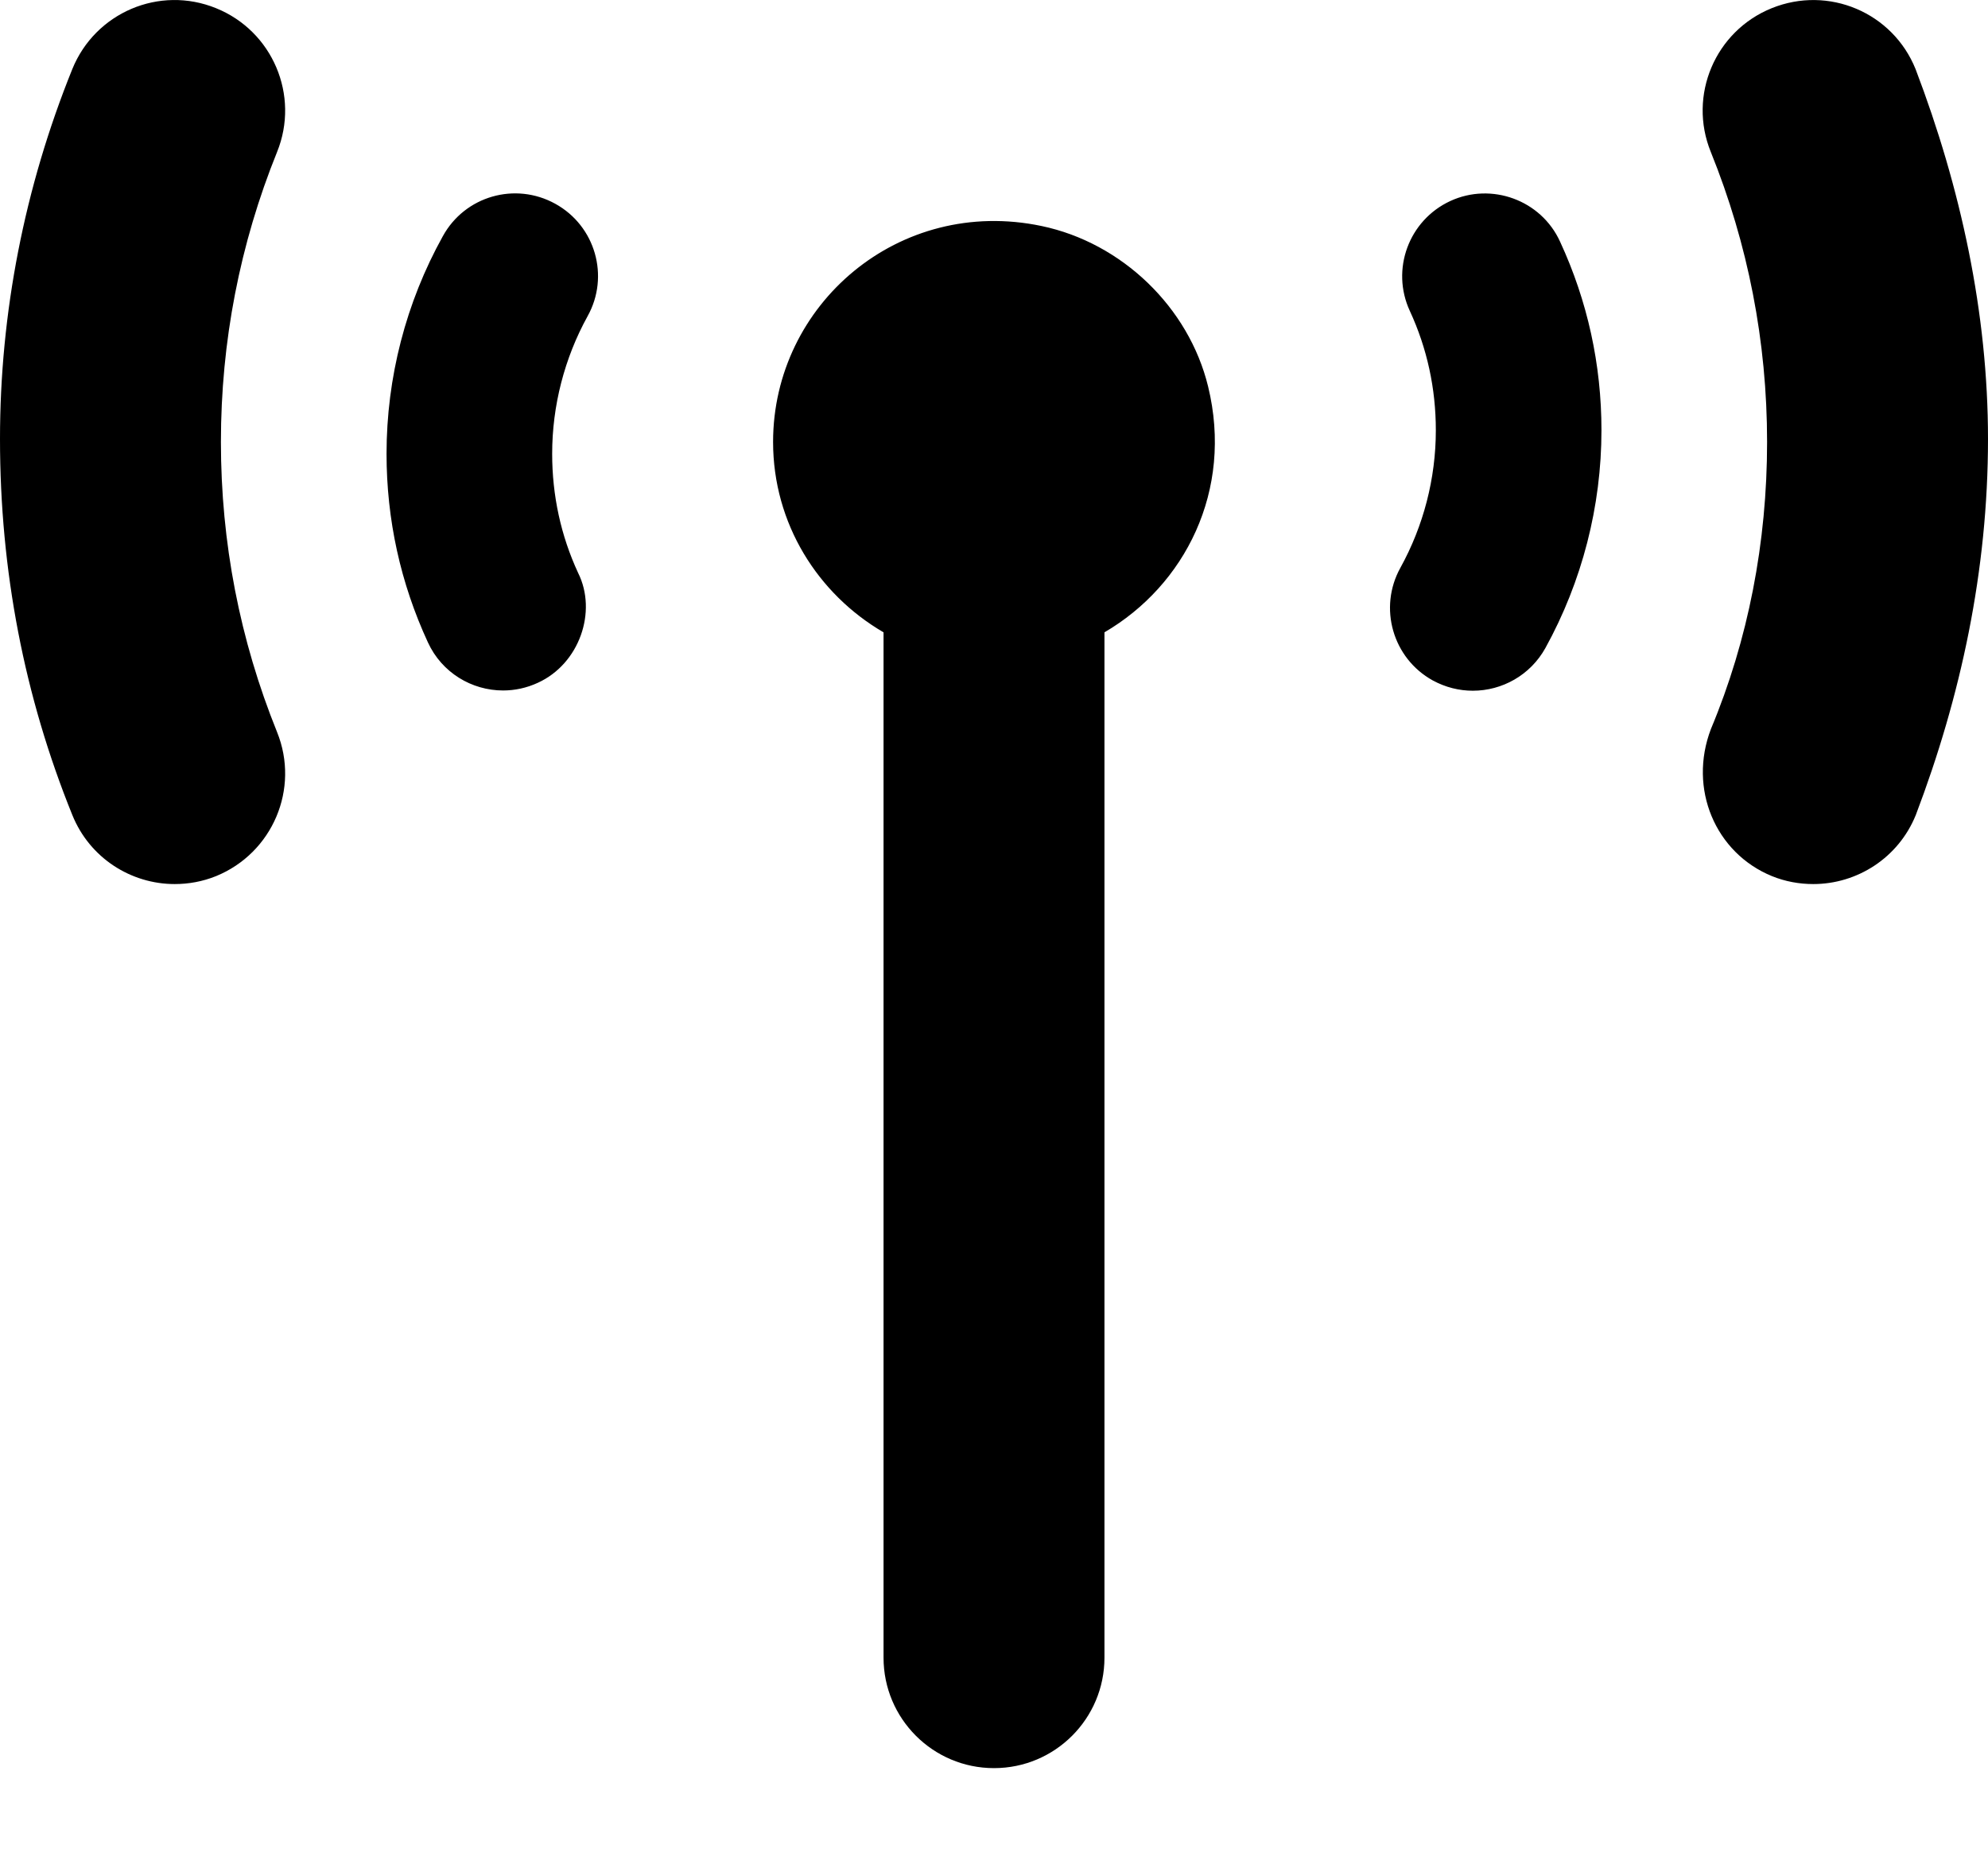
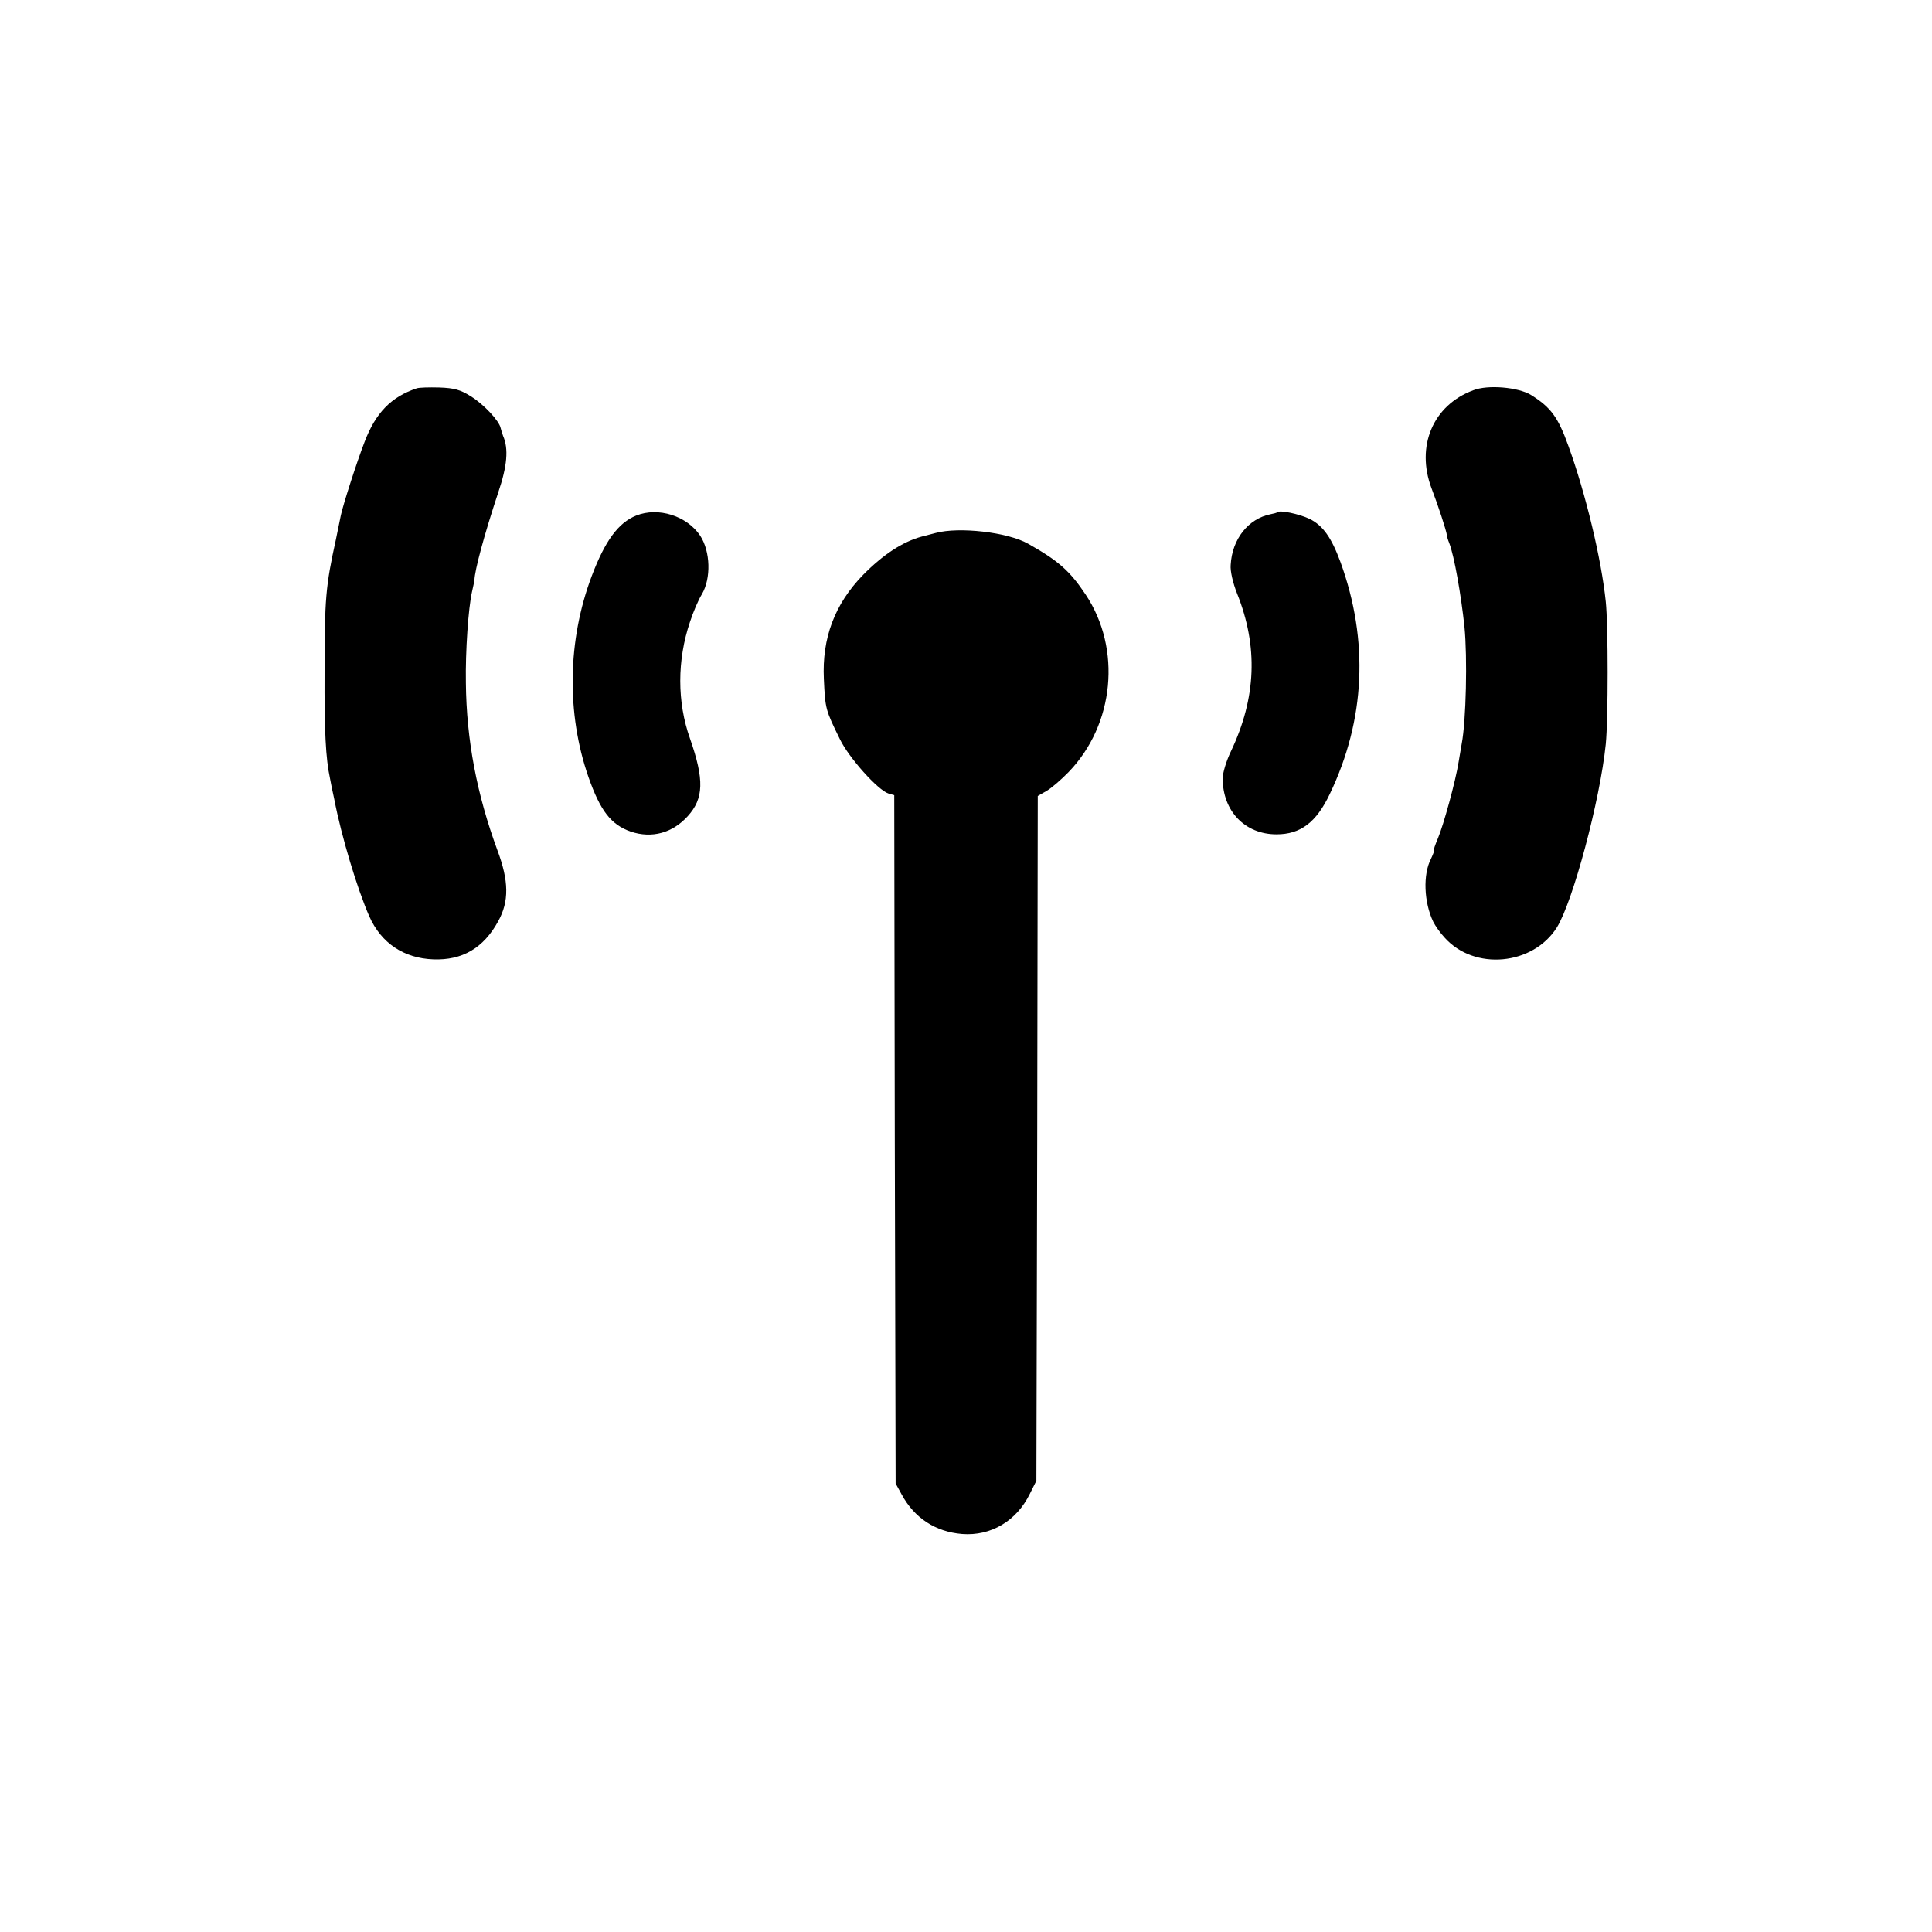
- <svg xmlns="http://www.w3.org/2000/svg" width="16" height="15" viewBox="0 0 16 15" fill="none">
-   <path d="M4.469 1.64C4.147 1.462 3.742 1.577 3.564 1.901C3.267 2.435 3.111 3.04 3.111 3.652C3.111 4.181 3.223 4.692 3.444 5.17C3.556 5.414 3.797 5.557 4.049 5.557C4.143 5.557 4.238 5.537 4.329 5.495C4.664 5.342 4.808 4.922 4.653 4.611C4.514 4.311 4.444 3.988 4.444 3.652C4.444 3.265 4.543 2.882 4.729 2.545C4.908 2.224 4.792 1.818 4.469 1.64ZM1.739 0.066C1.282 -0.12 0.766 0.102 0.582 0.556C0.196 1.511 0 2.52 0 3.532C0 4.594 0.196 5.606 0.582 6.559C0.722 6.906 1.055 7.115 1.406 7.115C1.517 7.115 1.63 7.095 1.739 7.051C2.194 6.865 2.414 6.348 2.23 5.892C1.93 5.15 1.778 4.366 1.778 3.557C1.778 2.75 1.93 1.965 2.23 1.223C2.414 0.768 2.194 0.25 1.739 0.066ZM15.417 0.556C15.233 0.1 14.716 -0.119 14.259 0.066C13.804 0.25 13.584 0.768 13.769 1.223C14.069 1.965 14.222 2.75 14.222 3.557C14.222 4.365 14.07 5.15 13.77 5.867C13.586 6.348 13.806 6.865 14.261 7.051C14.369 7.095 14.483 7.115 14.594 7.115C14.946 7.115 15.279 6.905 15.419 6.559C15.781 5.606 16 4.594 16 3.532C16 2.52 15.781 1.511 15.417 0.556ZM11.672 1.618C11.338 1.773 11.192 2.169 11.347 2.503C11.486 2.804 11.556 3.127 11.556 3.463C11.556 3.85 11.457 4.232 11.271 4.569C11.092 4.891 11.209 5.298 11.531 5.476C11.634 5.532 11.744 5.559 11.854 5.559C12.088 5.559 12.316 5.435 12.438 5.215C12.733 4.68 12.889 4.074 12.889 3.463C12.889 2.934 12.777 2.423 12.556 1.945C12.403 1.609 12.003 1.465 11.672 1.618ZM8.383 1.819C7.236 1.578 6.222 2.449 6.222 3.557C6.222 4.214 6.582 4.781 7.111 5.089V13.341C7.111 13.832 7.509 14.23 8 14.23C8.491 14.23 8.889 13.832 8.889 13.341V5.089C9.535 4.712 9.928 3.95 9.723 3.11C9.567 2.471 9.028 1.954 8.383 1.819Z" fill="black" />
+ <svg xmlns="http://www.w3.org/2000/svg" version="1.0" width="700pt" height="700pt" viewBox="0 0 700 700" preserveAspectRatio="xMidYMid meet">
+   <g transform="translate(0,700) scale(0.1,-0.1)" fill="#000000" stroke="none">
+     <path d="M1510 5593 c-93 -31 -149 -89 -189 -194 -29 -75 -78 -228 -86 -266 -2 -10 -10 -49 -18 -88 -37 -168 -41 -215 -41 -480 -1 -214 4 -313 20 -387 2 -13 9 -45 15 -73 26 -136 84 -327 127 -425 43 -97 125 -152 232 -156 105 -4 182 41 235 138 40 72 39 146 -3 258 -74 201 -112 399 -114 606 -2 115 9 271 22 329 5 22 9 41 9 43 1 36 35 163 86 317 33 97 38 159 18 205 -3 8 -7 21 -9 29 -5 26 -61 86 -108 115 -38 24 -60 30 -114 32 -37 1 -74 0 -82 -3z" />
+     <path d="M5338 5586 c-146 -54 -209 -203 -151 -356 24 -62 53 -152 55 -167 0 -5 4 -19 9 -31 18 -46 43 -189 55 -303 11 -111 6 -341 -10 -424 -2 -11 -7 -40 -11 -65 -11 -70 -55 -230 -75 -277 -10 -24 -17 -43 -14 -43 2 0 -3 -14 -11 -31 -30 -57 -26 -158 8 -229 7 -14 25 -40 41 -57 108 -121 320 -101 407 37 58 94 156 459 177 664 9 90 9 431 0 516 -16 155 -73 392 -135 563 -38 106 -64 141 -136 186 -46 28 -156 38 -209 17z" />
+     <path d="M2305 5132 c-65 -26 -113 -92 -161 -219 -88 -233 -92 -498 -12 -728 43 -123 82 -173 153 -198 77 -26 152 -5 207 56 58 64 60 132 8 281 -47 132 -47 284 0 423 11 34 30 79 43 100 34 58 31 155 -6 212 -48 72 -152 105 -232 73z" />
+     <path d="M4628 5144 c-2 -2 -13 -5 -24 -7 -81 -16 -140 -90 -145 -184 -2 -22 8 -65 23 -103 77 -192 70 -378 -22 -572 -17 -35 -30 -79 -30 -98 0 -119 81 -203 195 -203 87 0 144 43 193 146 129 269 142 556 39 840 -33 90 -64 133 -112 157 -38 18 -109 33 -117 24z" />
+     <path d="M3390 5069 c-19 -5 -42 -11 -50 -13 -70 -19 -140 -65 -213 -139 -103 -106 -149 -229 -142 -377 5 -109 6 -112 58 -218 32 -67 138 -185 176 -197 l21 -6 2 -1247 3 -1247 22 -40 c46 -85 122 -135 219 -143 104 -8 197 47 245 145 l24 48 3 1240 2 1241 33 19 c17 10 53 41 79 68 166 172 192 446 62 642 -58 87 -99 123 -209 185 -74 42 -250 62 -335 39z" />
+   </g>
</svg>
